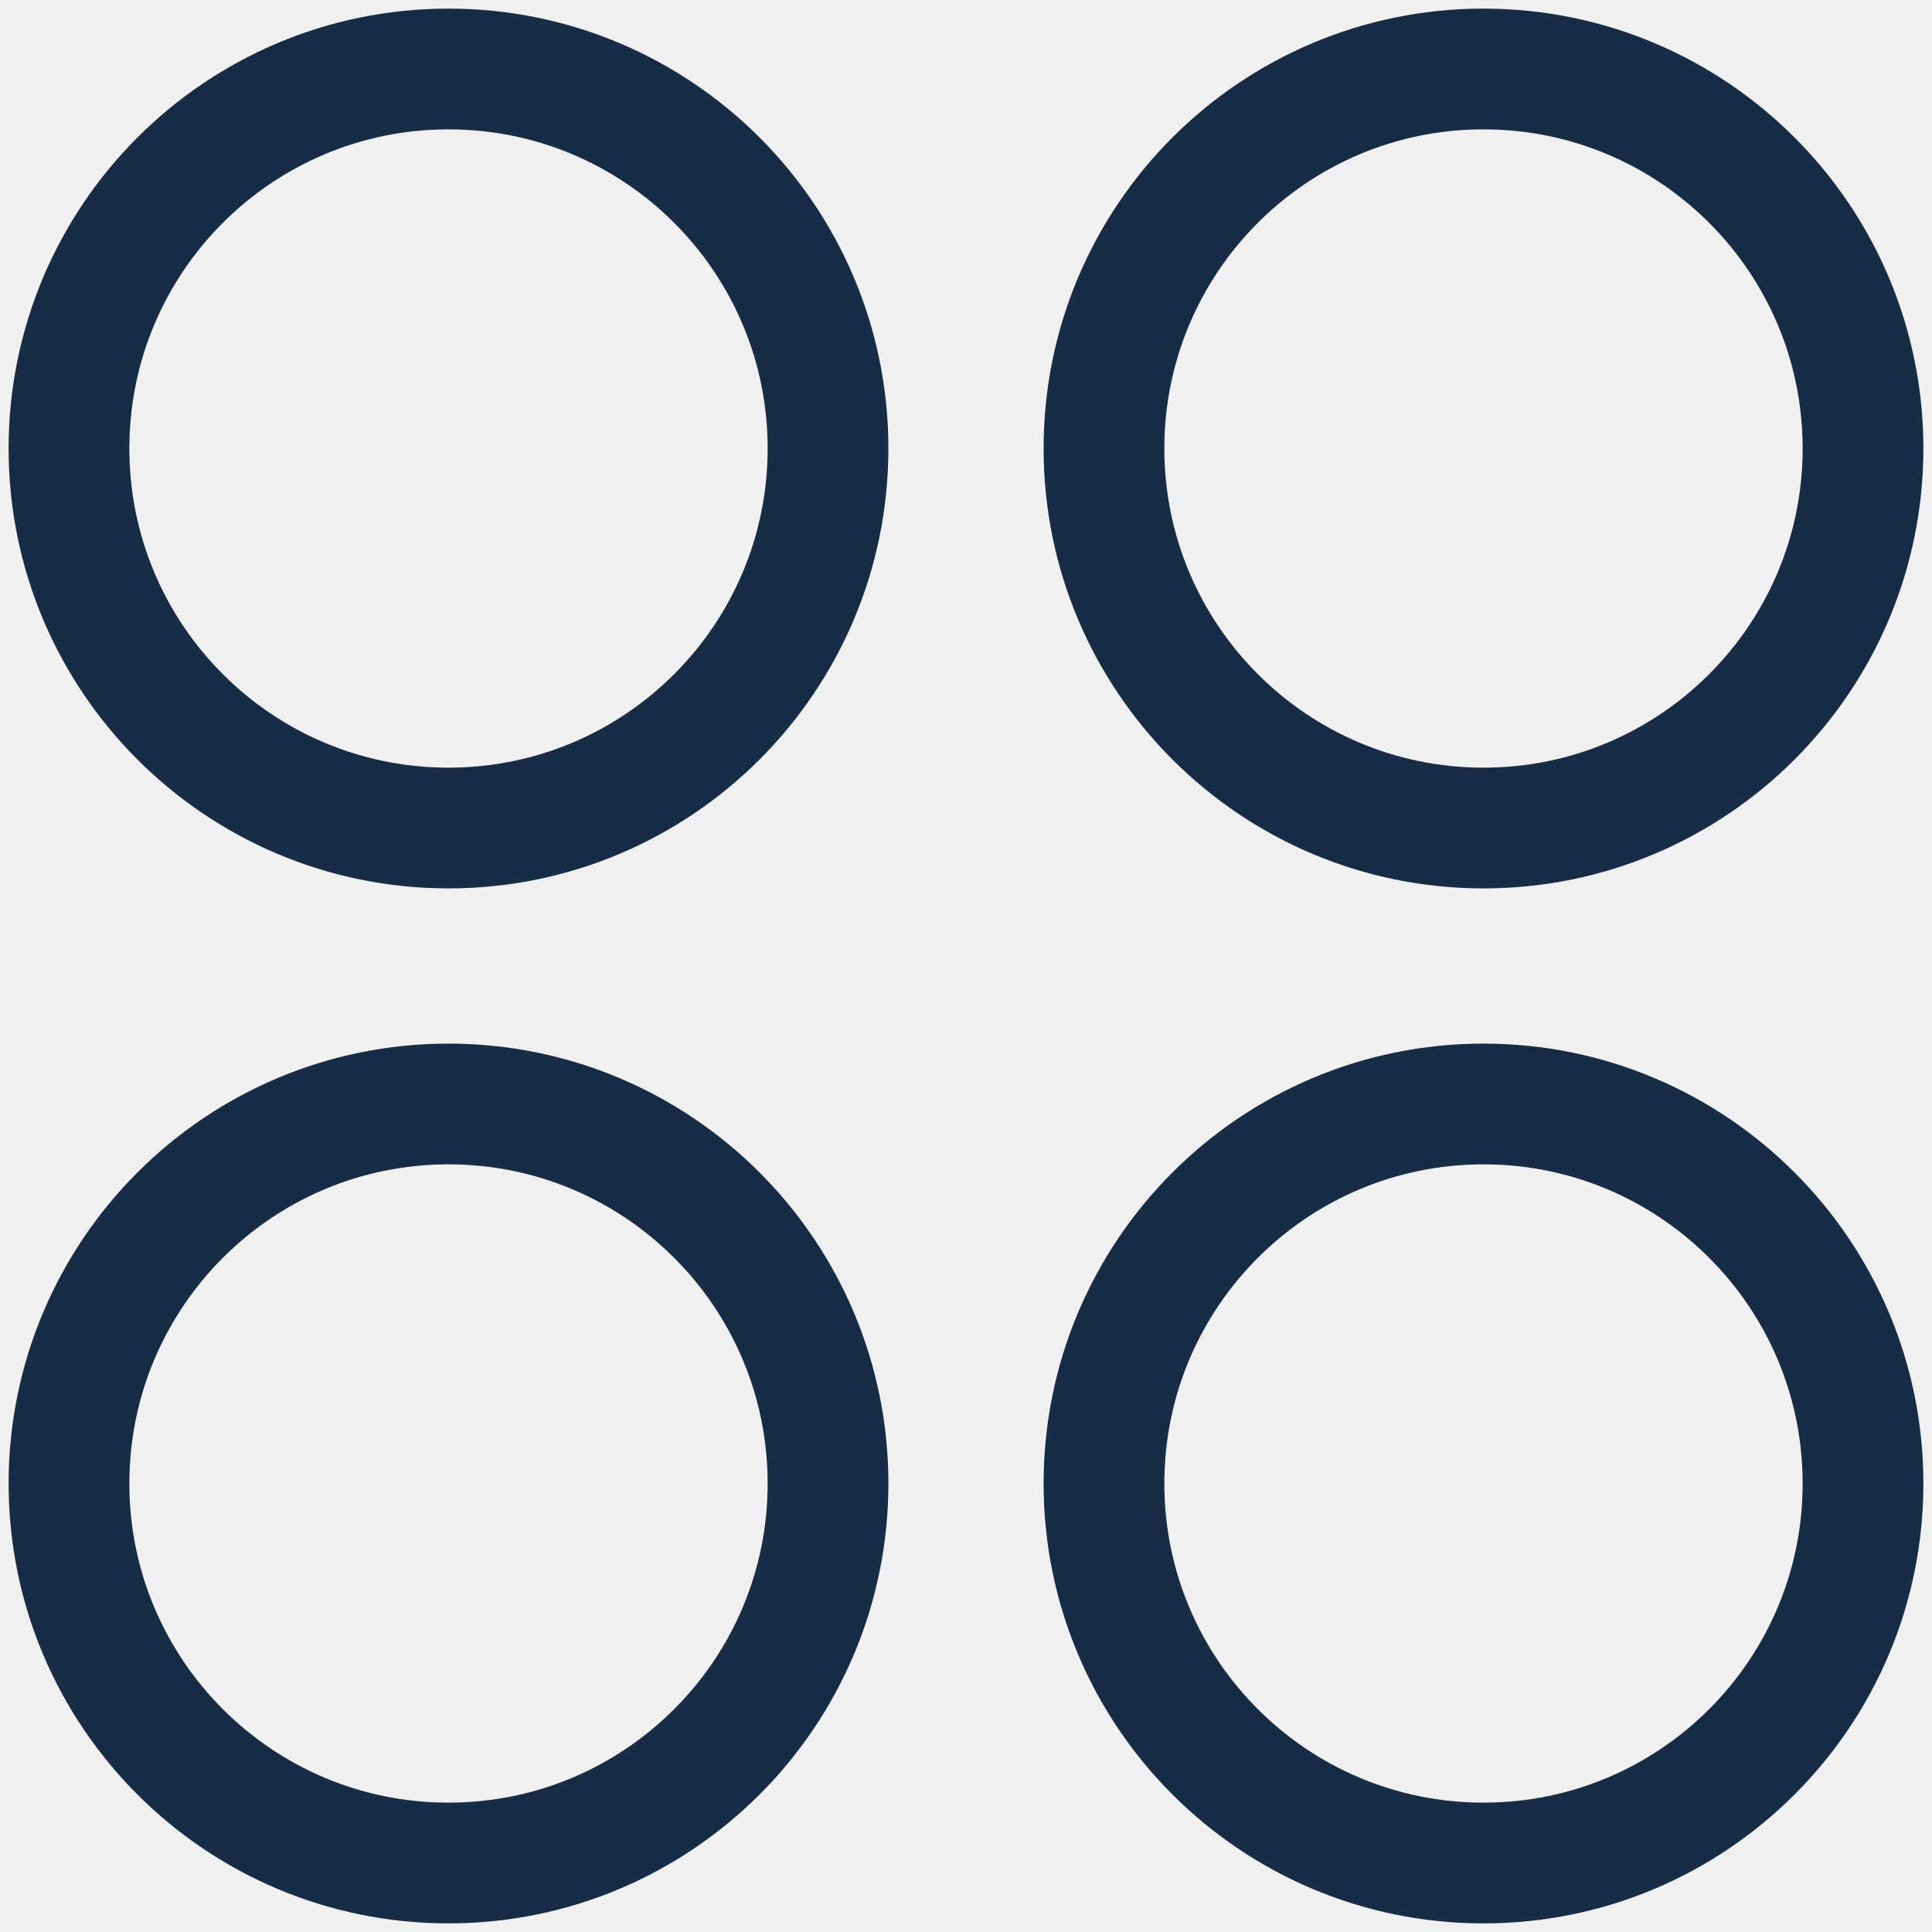
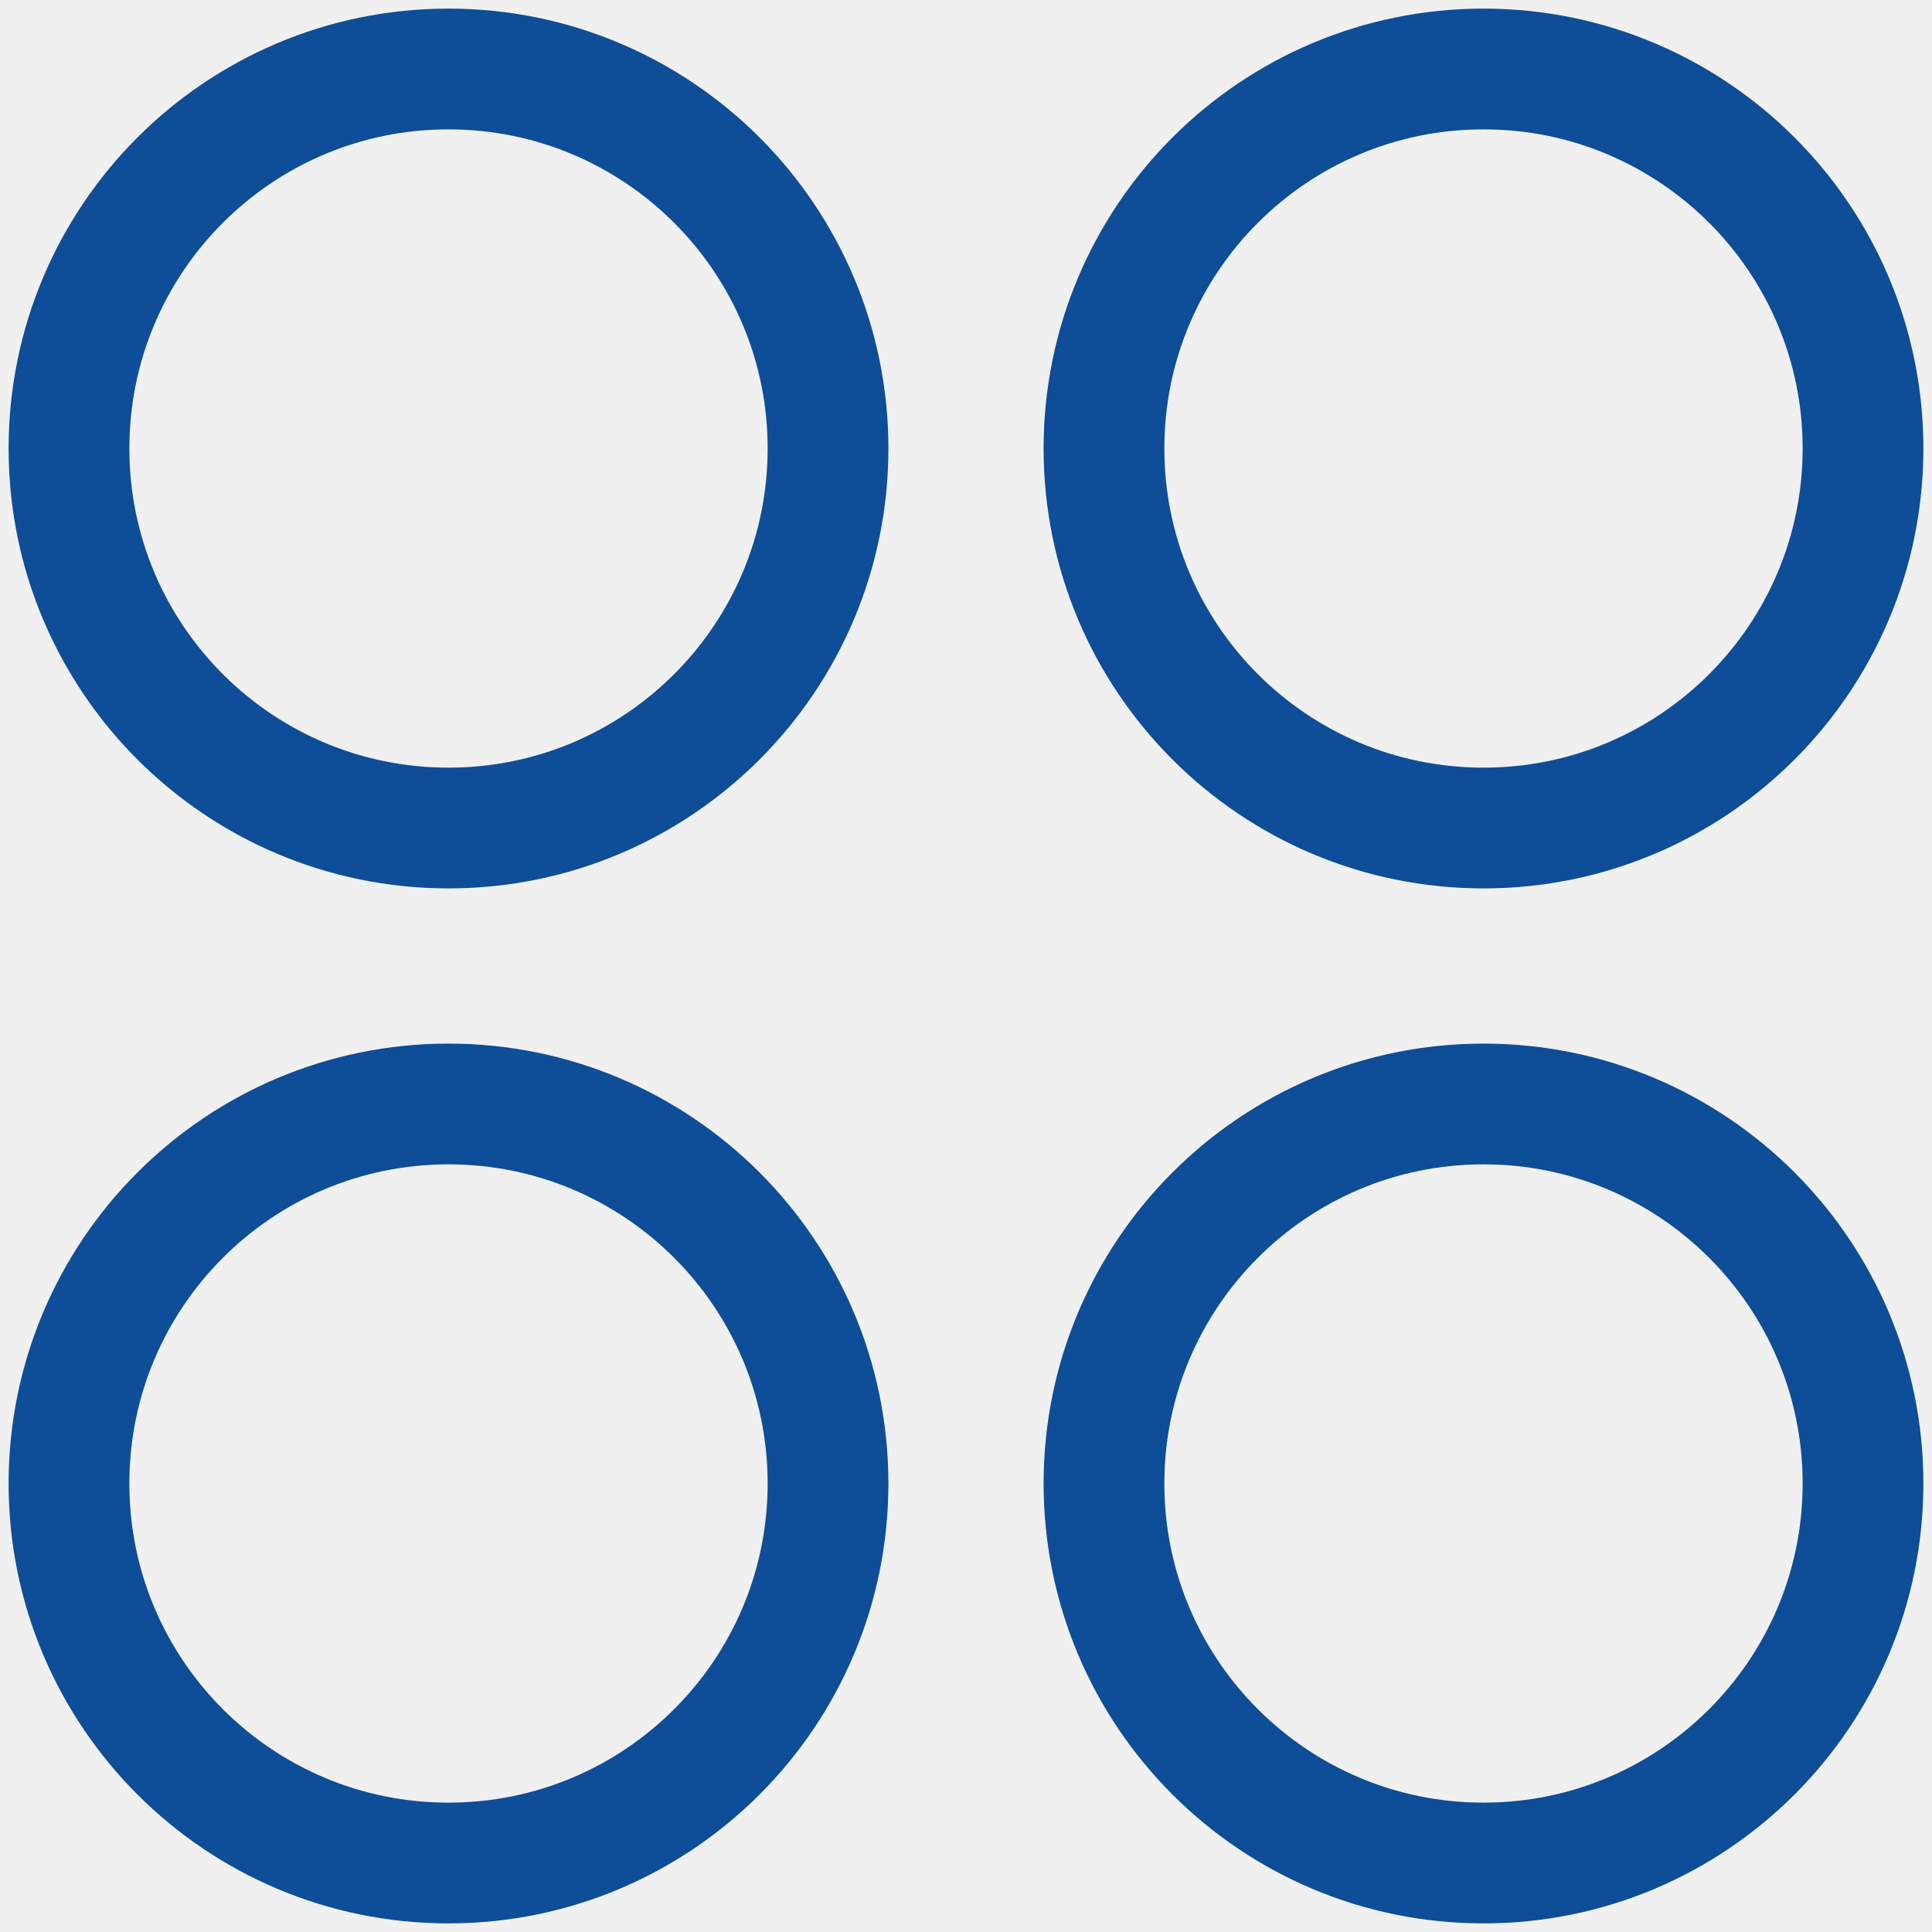
<svg xmlns="http://www.w3.org/2000/svg" width="24" height="24" viewBox="0 0 24 24" fill="none">
  <g clip-path="url(#clip0_1_6933)">
-     <path d="M5.571 10.286C8.175 10.286 10.286 8.175 10.286 5.571C10.286 2.968 8.175 0.857 5.571 0.857C2.968 0.857 0.857 2.968 0.857 5.571C0.857 8.175 2.968 10.286 5.571 10.286Z" stroke="#172C45" stroke-width="1.5" stroke-linecap="round" stroke-linejoin="round" />
-     <path d="M18.429 10.286C21.032 10.286 23.143 8.175 23.143 5.571C23.143 2.968 21.032 0.857 18.429 0.857C15.825 0.857 13.714 2.968 13.714 5.571C13.714 8.175 15.825 10.286 18.429 10.286Z" stroke="#172C45" stroke-width="1.5" stroke-linecap="round" stroke-linejoin="round" />
-     <path d="M5.571 23.143C8.175 23.143 10.286 21.032 10.286 18.429C10.286 15.825 8.175 13.714 5.571 13.714C2.968 13.714 0.857 15.825 0.857 18.429C0.857 21.032 2.968 23.143 5.571 23.143Z" stroke="#172C45" stroke-width="1.5" stroke-linecap="round" stroke-linejoin="round" />
-     <path d="M18.429 23.143C21.032 23.143 23.143 21.032 23.143 18.429C23.143 15.825 21.032 13.714 18.429 13.714C15.825 13.714 13.714 15.825 13.714 18.429C13.714 21.032 15.825 23.143 18.429 23.143Z" stroke="#172C45" stroke-width="1.5" stroke-linecap="round" stroke-linejoin="round" />
+     <path d="M5.571 10.286C8.175 10.286 10.286 8.175 10.286 5.571C10.286 2.968 8.175 0.857 5.571 0.857C2.968 0.857 0.857 2.968 0.857 5.571C0.857 8.175 2.968 10.286 5.571 10.286Z" stroke="#0e4d97" stroke-width="1.5" stroke-linecap="round" stroke-linejoin="round" />
+     <path d="M18.429 10.286C21.032 10.286 23.143 8.175 23.143 5.571C23.143 2.968 21.032 0.857 18.429 0.857C15.825 0.857 13.714 2.968 13.714 5.571C13.714 8.175 15.825 10.286 18.429 10.286Z" stroke="#0e4d97" stroke-width="1.5" stroke-linecap="round" stroke-linejoin="round" />
+     <path d="M5.571 23.143C8.175 23.143 10.286 21.032 10.286 18.429C10.286 15.825 8.175 13.714 5.571 13.714C2.968 13.714 0.857 15.825 0.857 18.429C0.857 21.032 2.968 23.143 5.571 23.143Z" stroke="#0e4d97" stroke-width="1.5" stroke-linecap="round" stroke-linejoin="round" />
+     <path d="M18.429 23.143C21.032 23.143 23.143 21.032 23.143 18.429C23.143 15.825 21.032 13.714 18.429 13.714C15.825 13.714 13.714 15.825 13.714 18.429C13.714 21.032 15.825 23.143 18.429 23.143Z" stroke="#0e4d97" stroke-width="1.5" stroke-linecap="round" stroke-linejoin="round" />
  </g>
  <defs>
    <clipPath id="clip0_1_6933">
      <rect width="24" height="24" fill="white" />
    </clipPath>
  </defs>
</svg>
